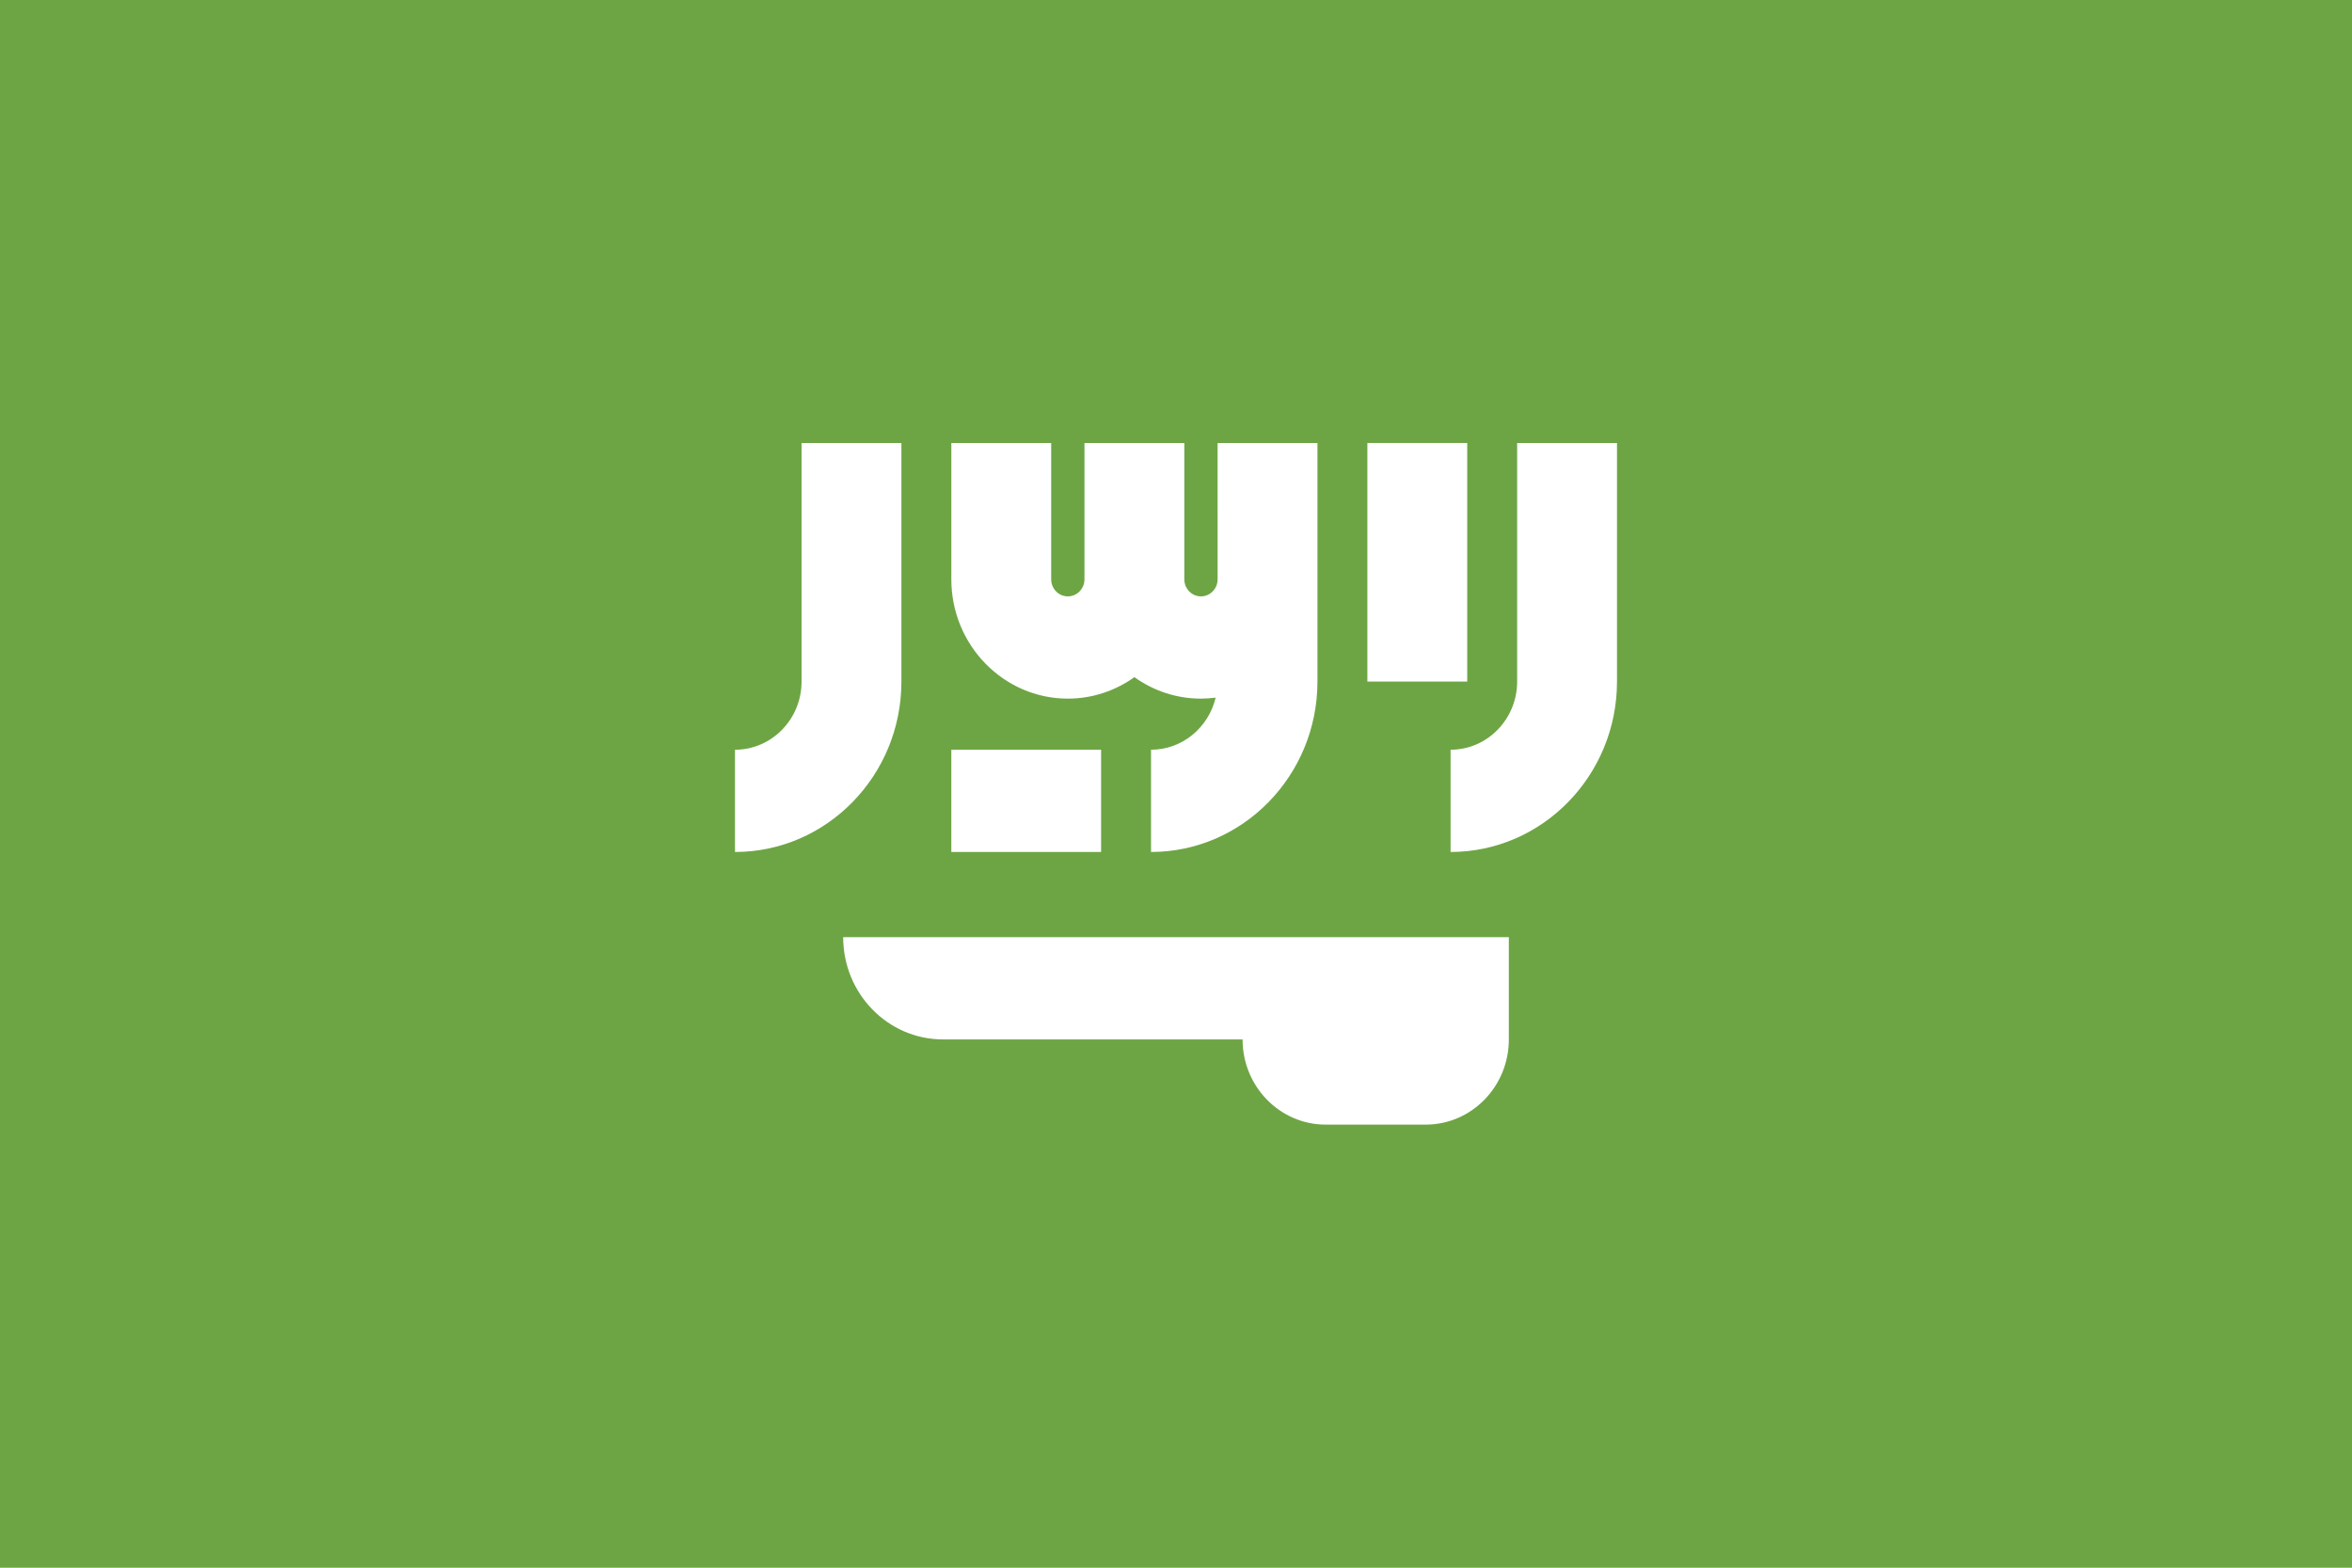
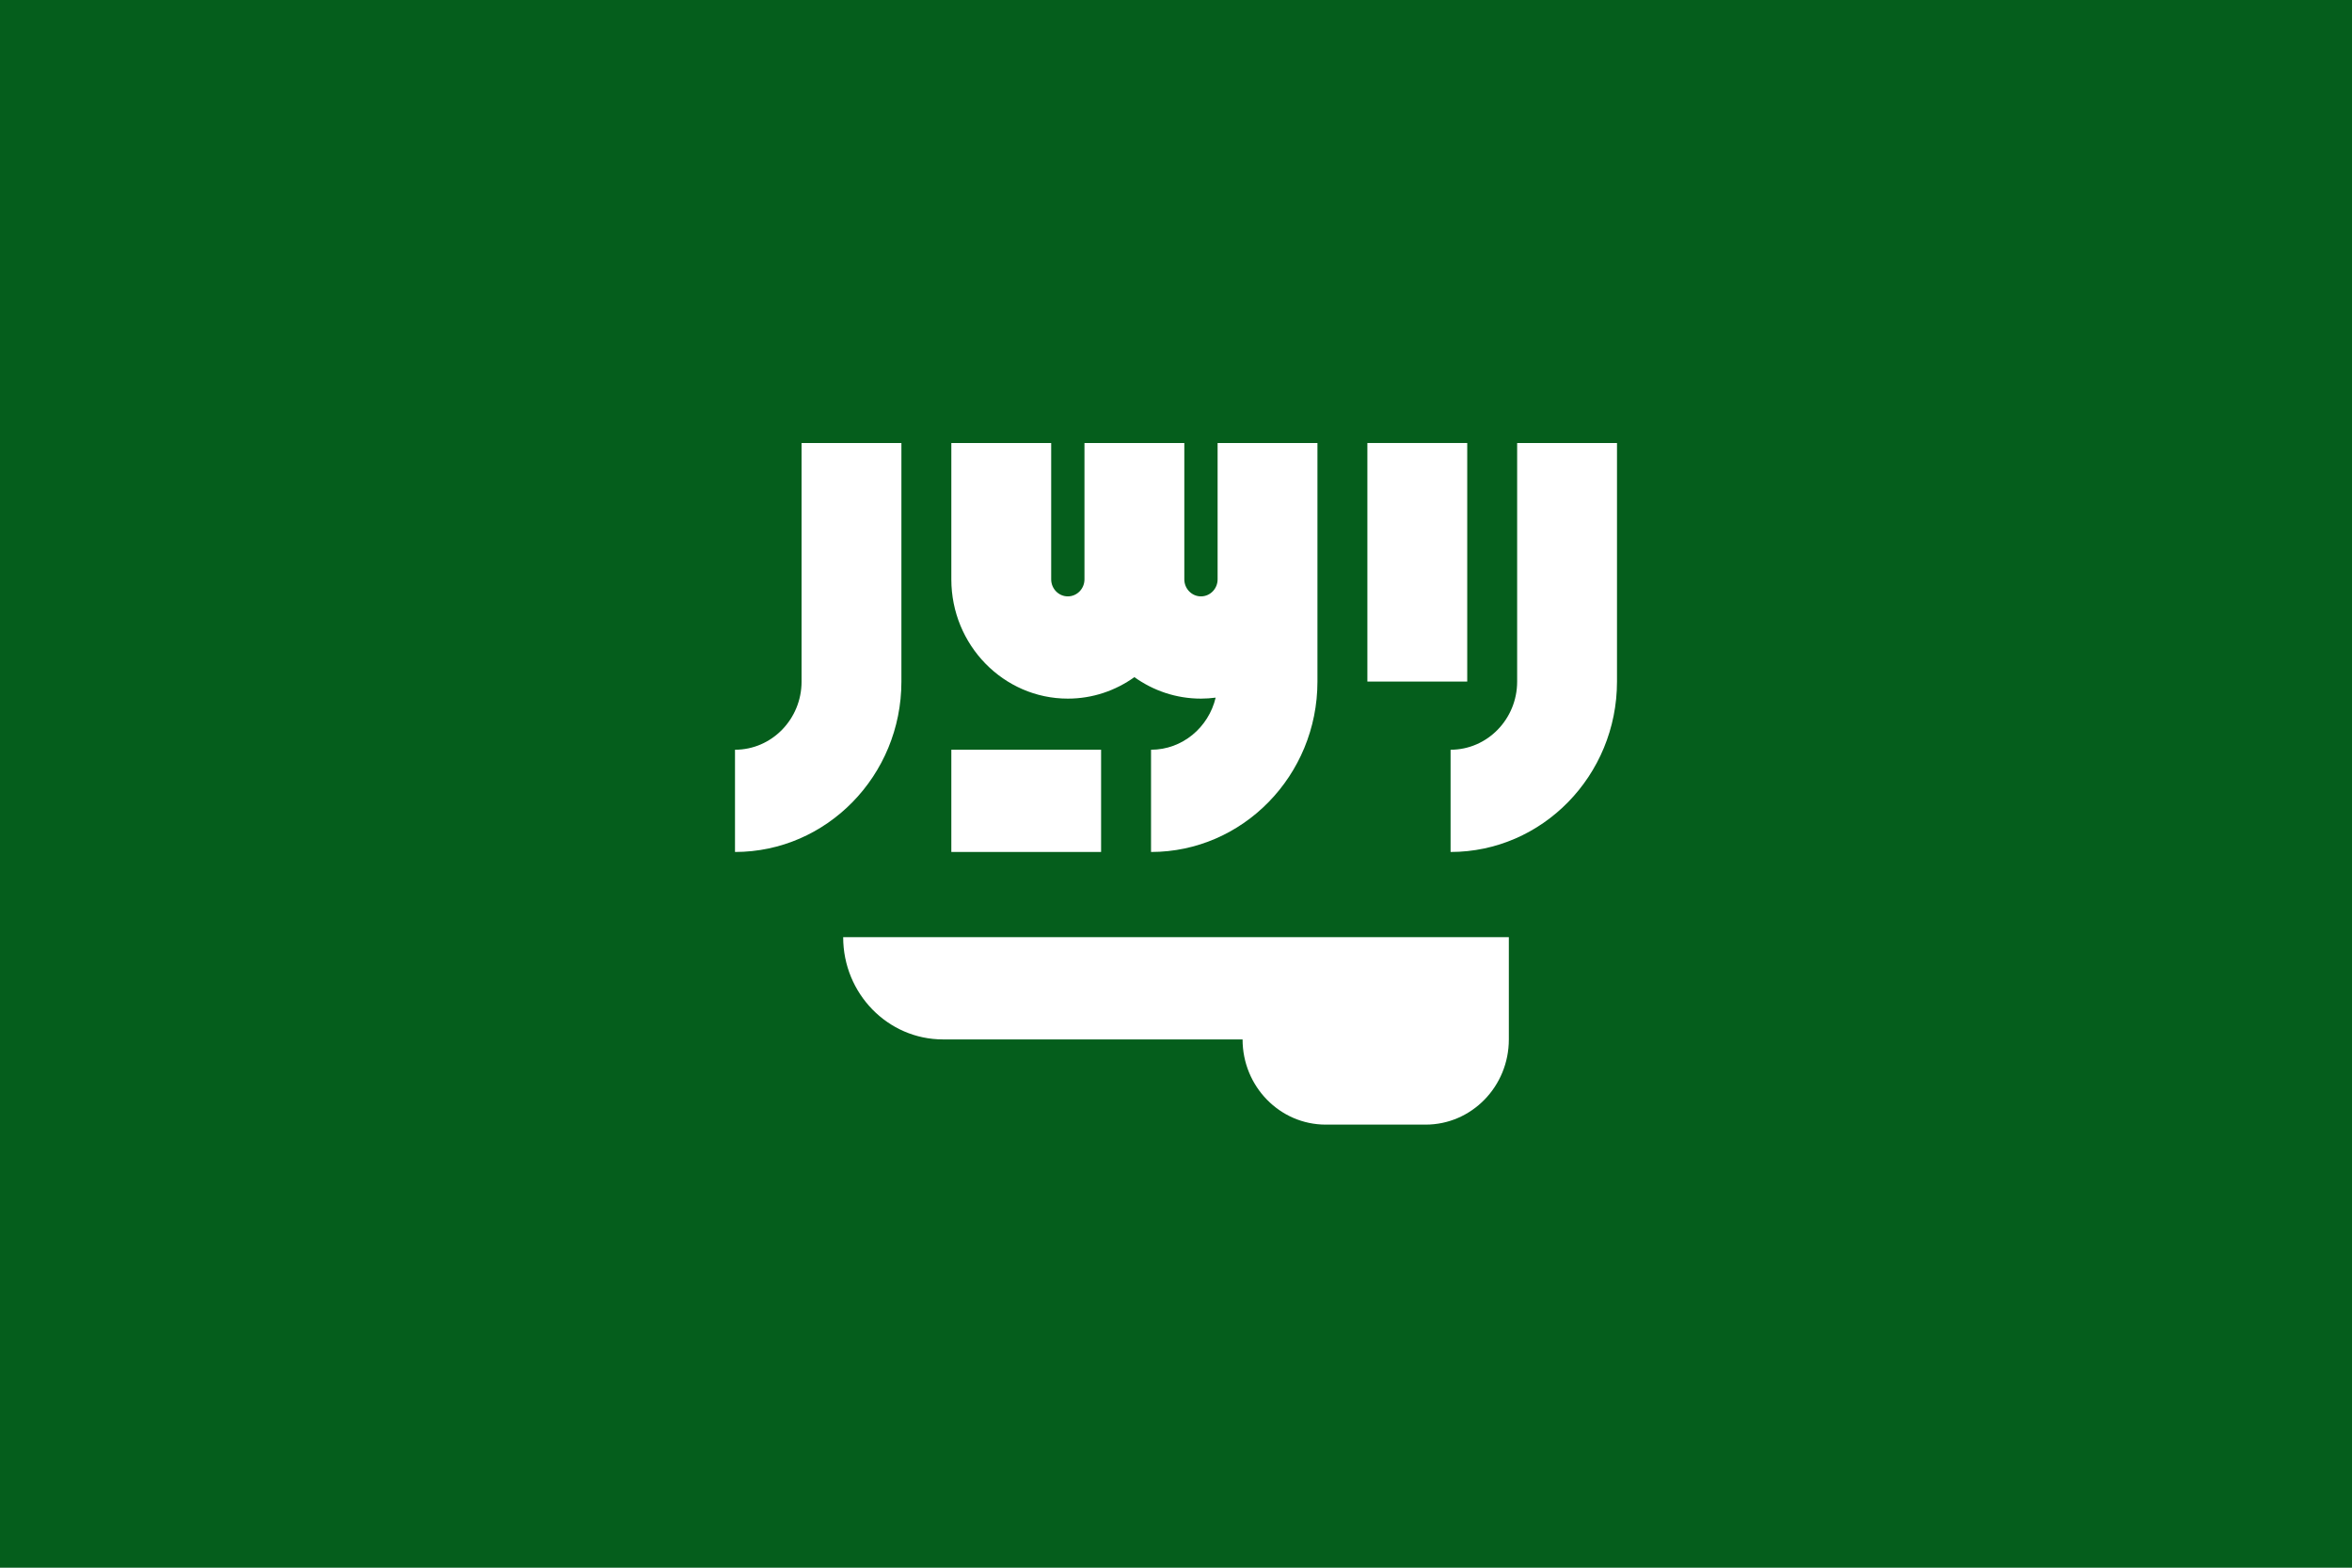
<svg xmlns="http://www.w3.org/2000/svg" viewBox="0 85.333 512 341.333">
-   <rect y="85.331" fill="#6DA544" width="512" height="341.337" />
-   <g>
-     <path fill="#FFFFFF" d="M183.548,289.386c0,12.295,9.731,22.261,21.736,22.261h65.208c0,10.244,8.11,18.551,18.114,18.551   h21.736c10.004,0,18.114-8.306,18.114-18.551v-22.261H183.548z" />
-     <path fill="#FFFFFF" d="M330.264,181.791v51.942c0,8.183-6.5,14.84-14.491,14.84v22.261   c19.976,0,36.226-16.643,36.226-37.101v-51.942L330.264,181.791L330.264,181.791z" />
-     <path fill="#FFFFFF" d="M174.491,233.734c0,8.183-6.5,14.84-14.491,14.84v22.261c19.976,0,36.226-16.643,36.226-37.101   v-51.942h-21.736V233.734z" />
-     <rect x="297.661" y="181.788" fill="#FFFFFF" width="21.736" height="51.942" />
-     <path fill="#FFFFFF" d="M265.057,211.473c0,2.046-1.625,3.71-3.623,3.71c-1.998,0-3.623-1.664-3.623-3.71v-29.682h-21.736   v29.682c0,2.046-1.625,3.71-3.623,3.71s-3.623-1.664-3.623-3.71v-29.682h-21.736v29.682c0,14.32,11.376,25.971,25.358,25.971   c5.385,0,10.38-1.733,14.491-4.677c4.11,2.944,9.106,4.677,14.491,4.677c1.084,0,2.15-0.078,3.2-0.215   c-1.54,6.499-7.255,11.345-14.068,11.345v22.261c19.976,0,36.226-16.643,36.226-37.101v-22.261v-29.682h-21.736L265.057,211.473   L265.057,211.473z" />
-     <rect x="207.093" y="248.57" fill="#FFFFFF" width="32.601" height="22.261" />
+   <rect y="85.333" fill="#055e1c" width="512" height="341.333" />
+   <g fill="#FFFFFF">
+     <path d="M183.548,289.386c0,12.295,9.731,22.261,21.736,22.261h65.208c0,10.244,8.11,18.551,18.114,18.551   h21.736c10.004,0,18.114-8.306,18.114-18.551v-22.261H183.548z" />
+     <path d="M330.264,181.791v51.942c0,8.183-6.5,14.84-14.491,14.84v22.261   c19.976,0,36.226-16.643,36.226-37.101v-51.942L330.264,181.791L330.264,181.791z" />
+     <path d="M174.491,233.734c0,8.183-6.5,14.84-14.491,14.84v22.261c19.976,0,36.226-16.643,36.226-37.101   v-51.942h-21.736V233.734z" />
+     <rect x="297.661" y="181.788" width="21.736" height="51.942" />
+     <path d="M265.057,211.473c0,2.046-1.625,3.71-3.623,3.71c-1.998,0-3.623-1.664-3.623-3.71v-29.682h-21.736   v29.682c0,2.046-1.625,3.71-3.623,3.71s-3.623-1.664-3.623-3.71v-29.682h-21.736v29.682c0,14.32,11.376,25.971,25.358,25.971   c5.385,0,10.38-1.733,14.491-4.677c4.11,2.944,9.106,4.677,14.491,4.677c1.084,0,2.15-0.078,3.2-0.215   c-1.54,6.499-7.255,11.345-14.068,11.345v22.261c19.976,0,36.226-16.643,36.226-37.101v-22.261v-29.682h-21.736L265.057,211.473   L265.057,211.473z" />
+     <rect x="207.093" y="248.57" width="32.601" height="22.261" />
  </g>
</svg>
